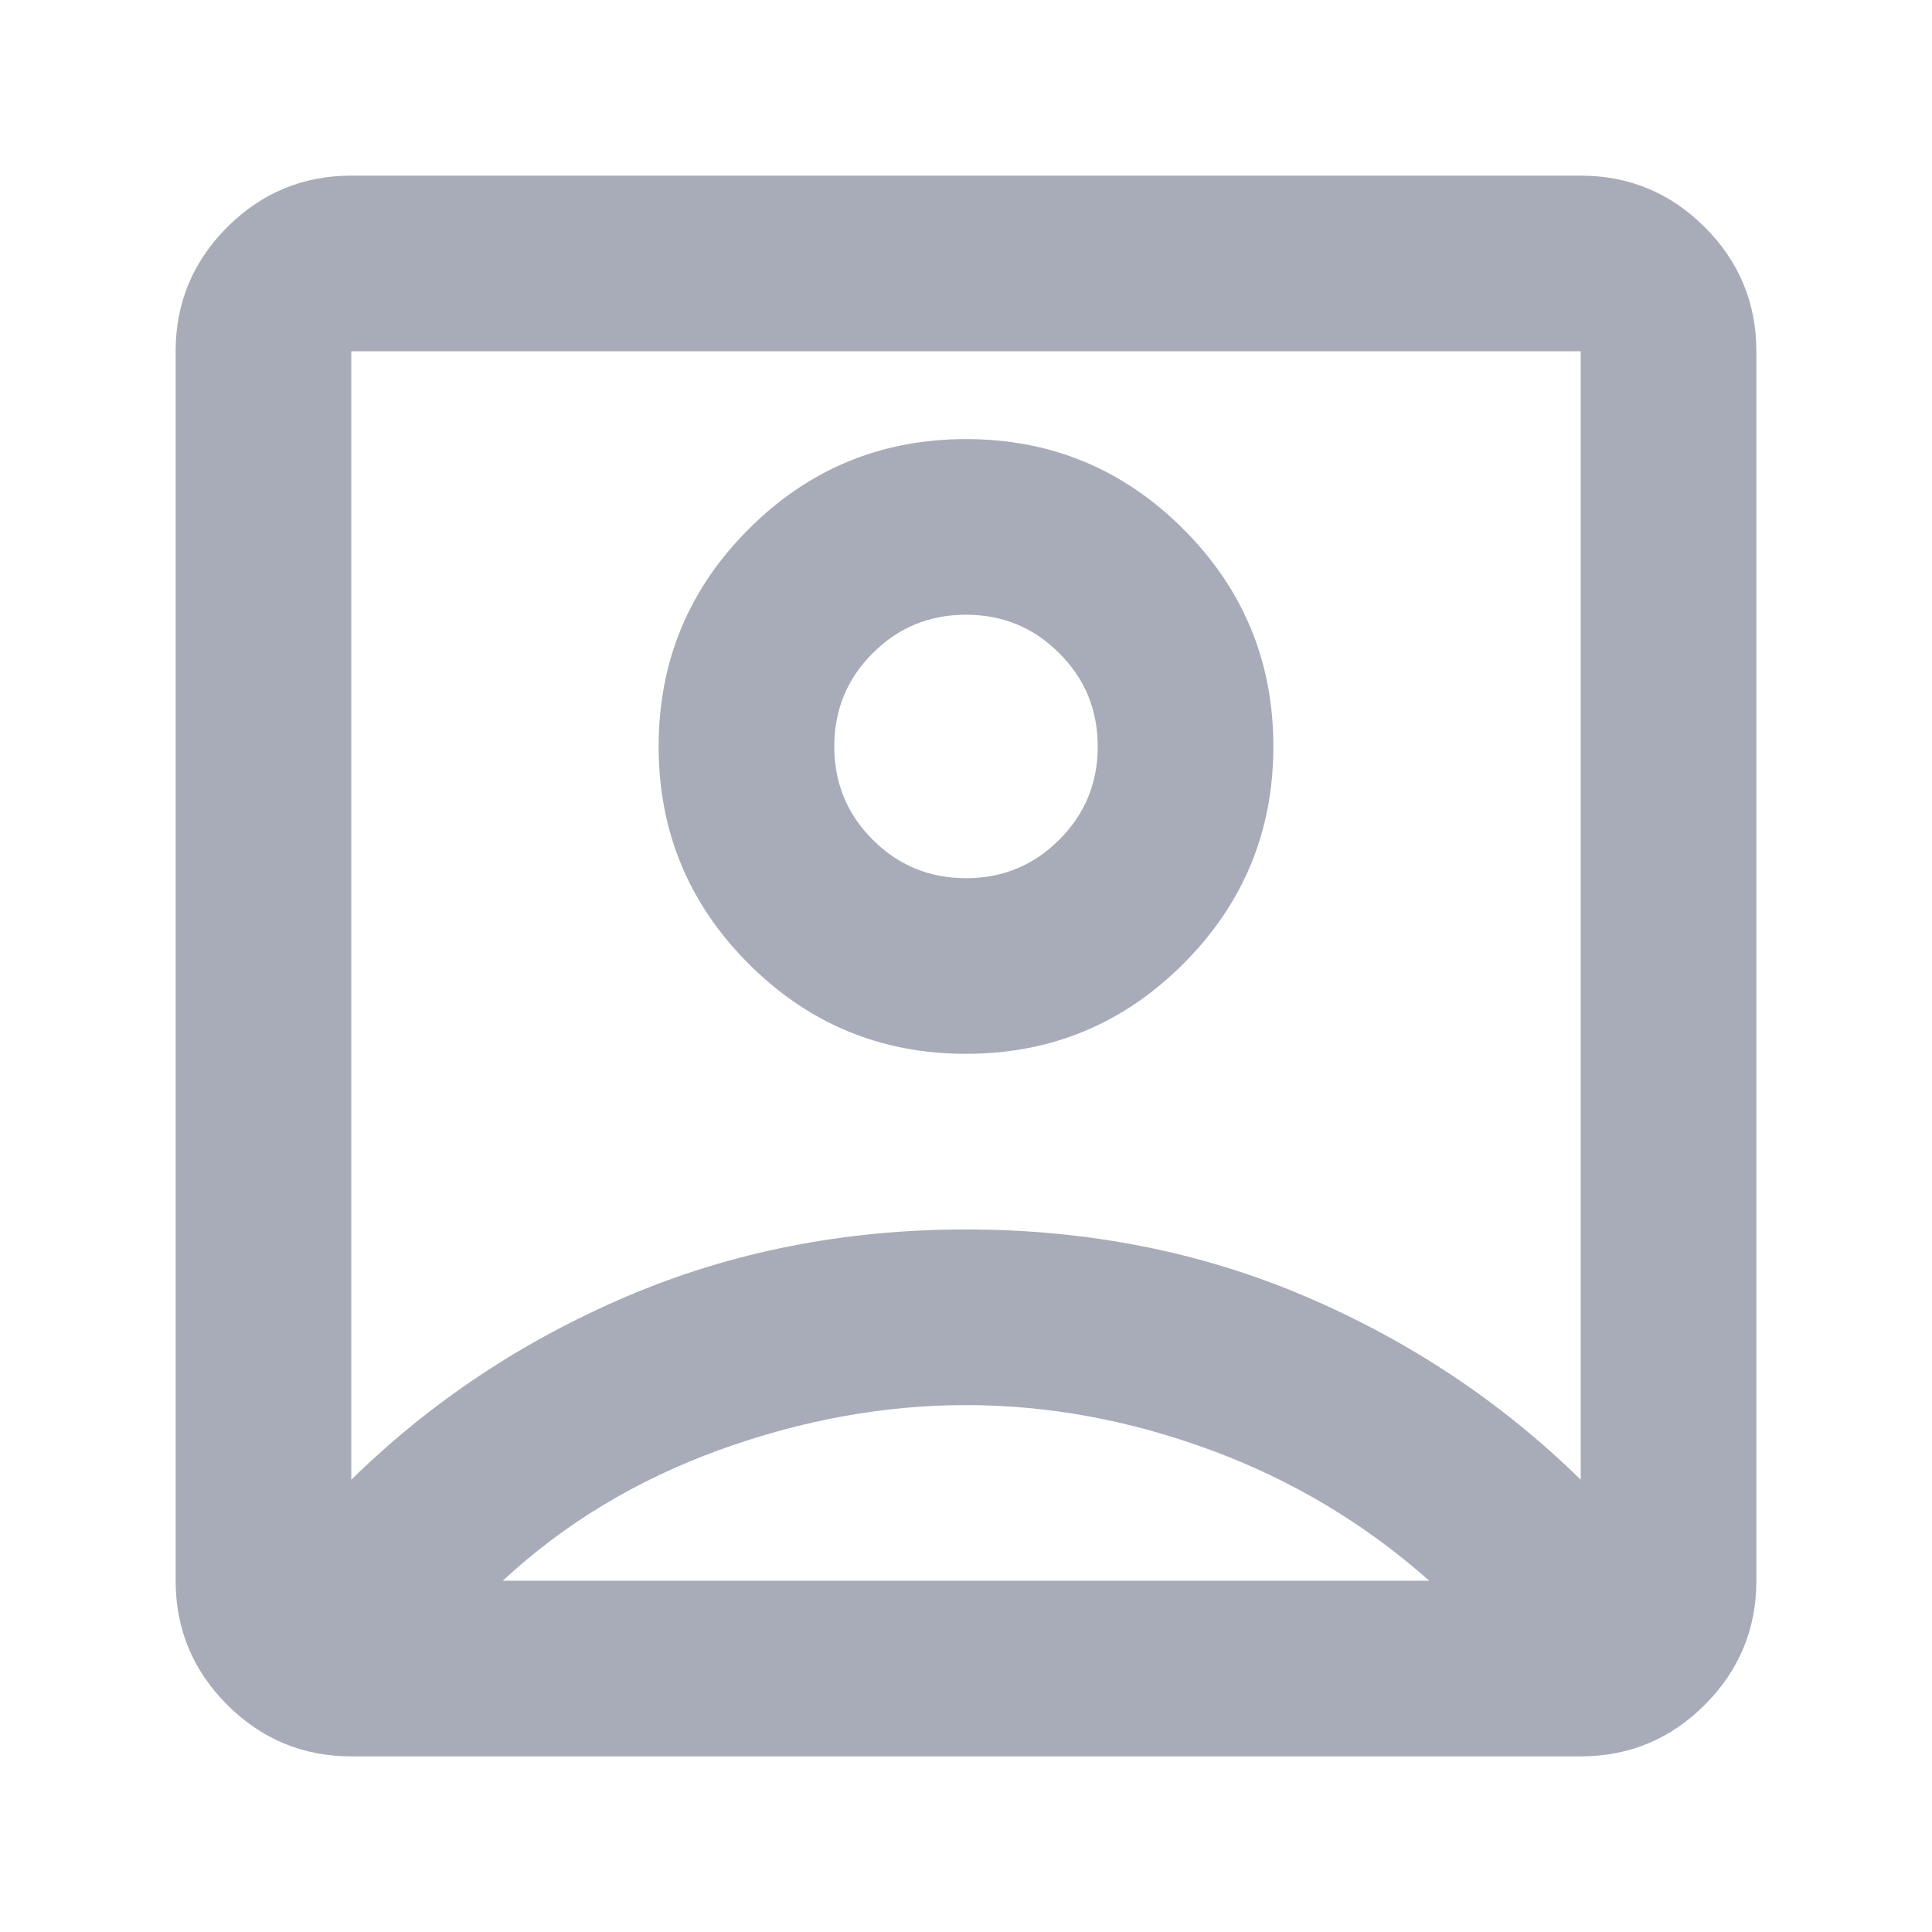
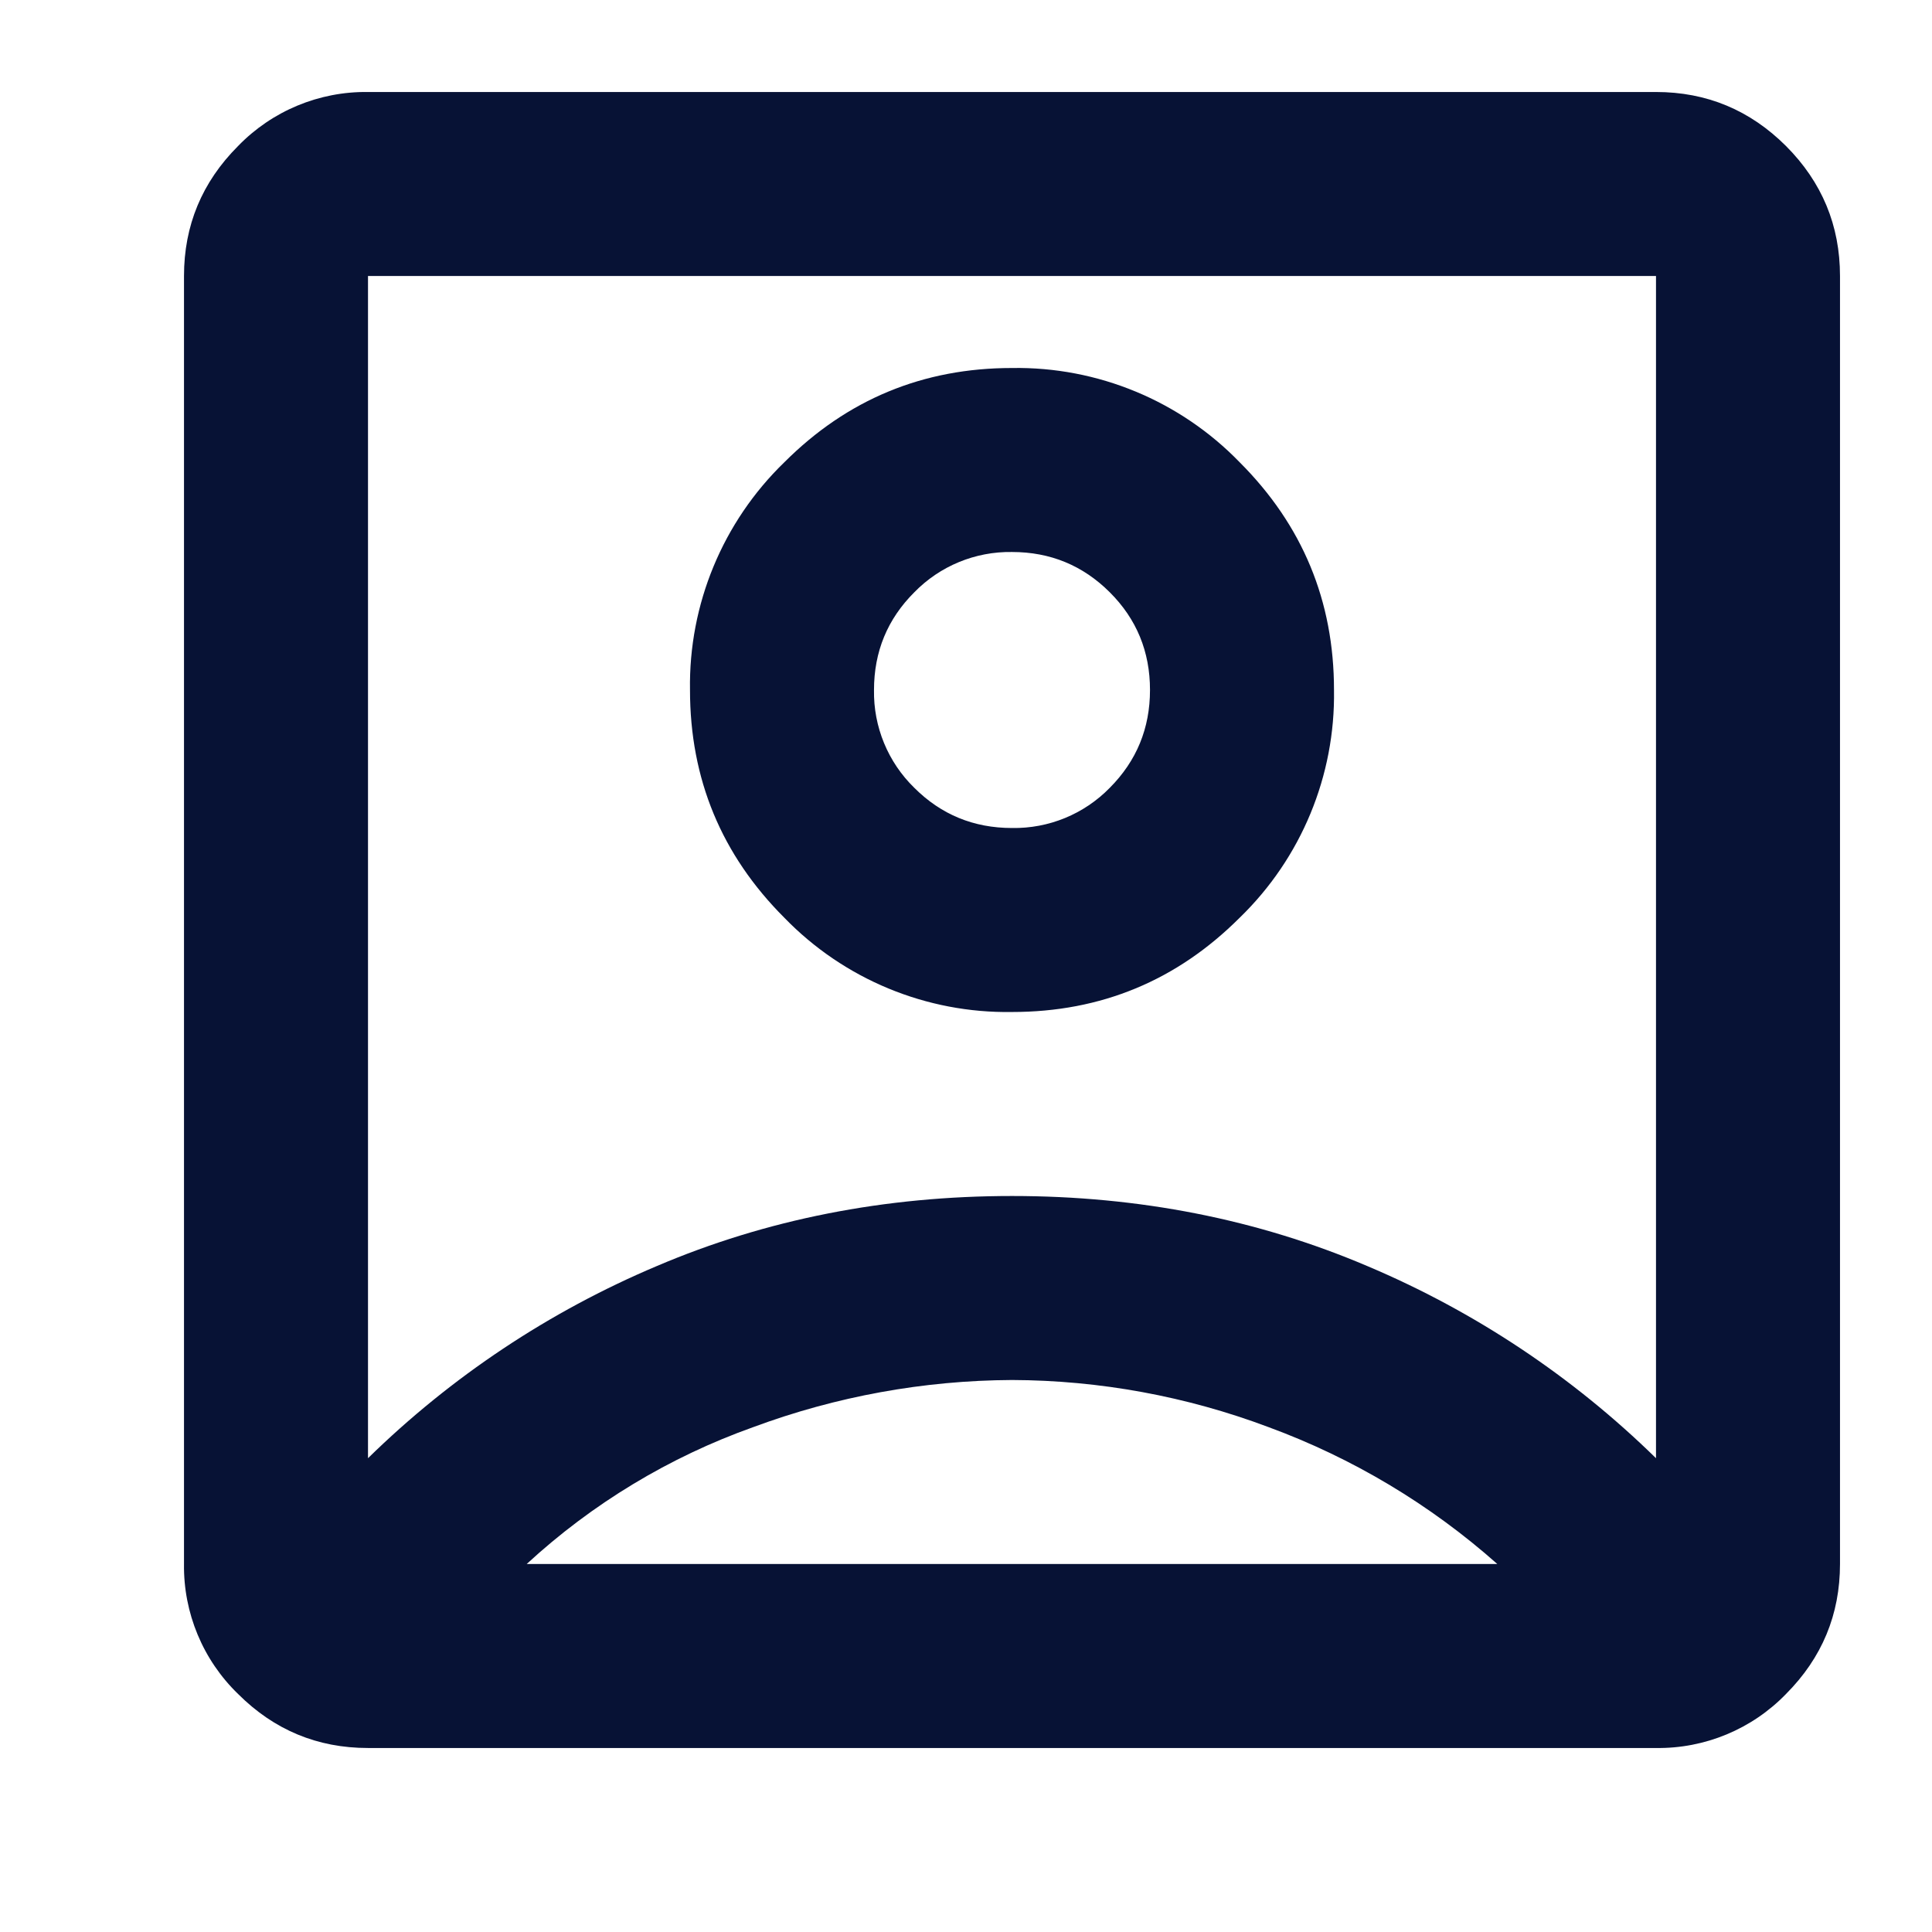
- <svg xmlns="http://www.w3.org/2000/svg" width="22" height="22" viewBox="0 0 22 22" fill="none">
-   <path d="M4 16.85C4.9 15.967 5.946 15.271 7.138 14.762C8.329 14.254 9.617 14 11 14C12.383 14 13.671 14.254 14.863 14.762C16.054 15.271 17.1 15.967 18 16.85V4H4V16.85ZM13.475 10.975C14.158 10.292 14.5 9.467 14.5 8.5C14.5 7.533 14.158 6.708 13.475 6.025C12.792 5.342 11.967 5 11 5C10.033 5 9.208 5.342 8.525 6.025C7.842 6.708 7.5 7.533 7.5 8.5C7.5 9.467 7.842 10.292 8.525 10.975C9.208 11.658 10.033 12 11 12C11.967 12 12.792 11.658 13.475 10.975ZM4 20C3.45 20 2.979 19.804 2.587 19.413C2.196 19.021 2 18.55 2 18V4C2 3.45 2.196 2.979 2.587 2.587C2.979 2.196 3.45 2 4 2H18C18.55 2 19.021 2.196 19.413 2.587C19.804 2.979 20 3.45 20 4V18C20 18.55 19.804 19.021 19.413 19.413C19.021 19.804 18.55 20 18 20H4ZM5.725 18H16.275C15.542 17.35 14.713 16.854 13.787 16.512C12.863 16.171 11.933 16 11 16C10.067 16 9.129 16.171 8.188 16.512C7.246 16.854 6.425 17.35 5.725 18ZM9.938 9.562C9.646 9.271 9.5 8.917 9.5 8.5C9.5 8.083 9.646 7.729 9.938 7.438C10.229 7.146 10.583 7 11 7C11.417 7 11.771 7.146 12.062 7.438C12.354 7.729 12.5 8.083 12.5 8.5C12.5 8.917 12.354 9.271 12.062 9.562C11.771 9.854 11.417 10 11 10C10.583 10 10.229 9.854 9.938 9.562Z" fill="#071235" fill-opacity="0.35" />
+ <svg xmlns="http://www.w3.org/2000/svg" width="21" height="21" fill="none">
+   <path fill="#071235" d="M4 15.85a10.1 10.1 0 0 1 3.138-2.088Q8.925 13 11 13q2.074 0 3.863.762A10.1 10.1 0 0 1 18 15.85V3H4zm9.475-5.875A3.37 3.37 0 0 0 14.5 7.5q0-1.45-1.025-2.475A3.37 3.37 0 0 0 11 4Q9.55 4 8.525 5.025A3.37 3.37 0 0 0 7.5 7.5q0 1.45 1.025 2.475A3.37 3.37 0 0 0 11 11q1.45 0 2.475-1.025M4 19q-.824 0-1.412-.587A1.93 1.93 0 0 1 2 17V3q0-.824.587-1.412A1.93 1.93 0 0 1 4 1h14q.824 0 1.413.587Q20 2.176 20 3v14q0 .824-.587 1.413A1.93 1.93 0 0 1 18 19zm1.725-2h10.55a7.8 7.8 0 0 0-2.487-1.488A8 8 0 0 0 11 15a8.2 8.2 0 0 0-2.812.512A7.2 7.2 0 0 0 5.725 17m4.213-8.437A1.45 1.45 0 0 1 9.5 7.5q0-.625.438-1.062A1.45 1.45 0 0 1 11 6q.624 0 1.063.438.437.436.437 1.062 0 .624-.437 1.063A1.45 1.45 0 0 1 11 9q-.625 0-1.062-.437" />
</svg>
